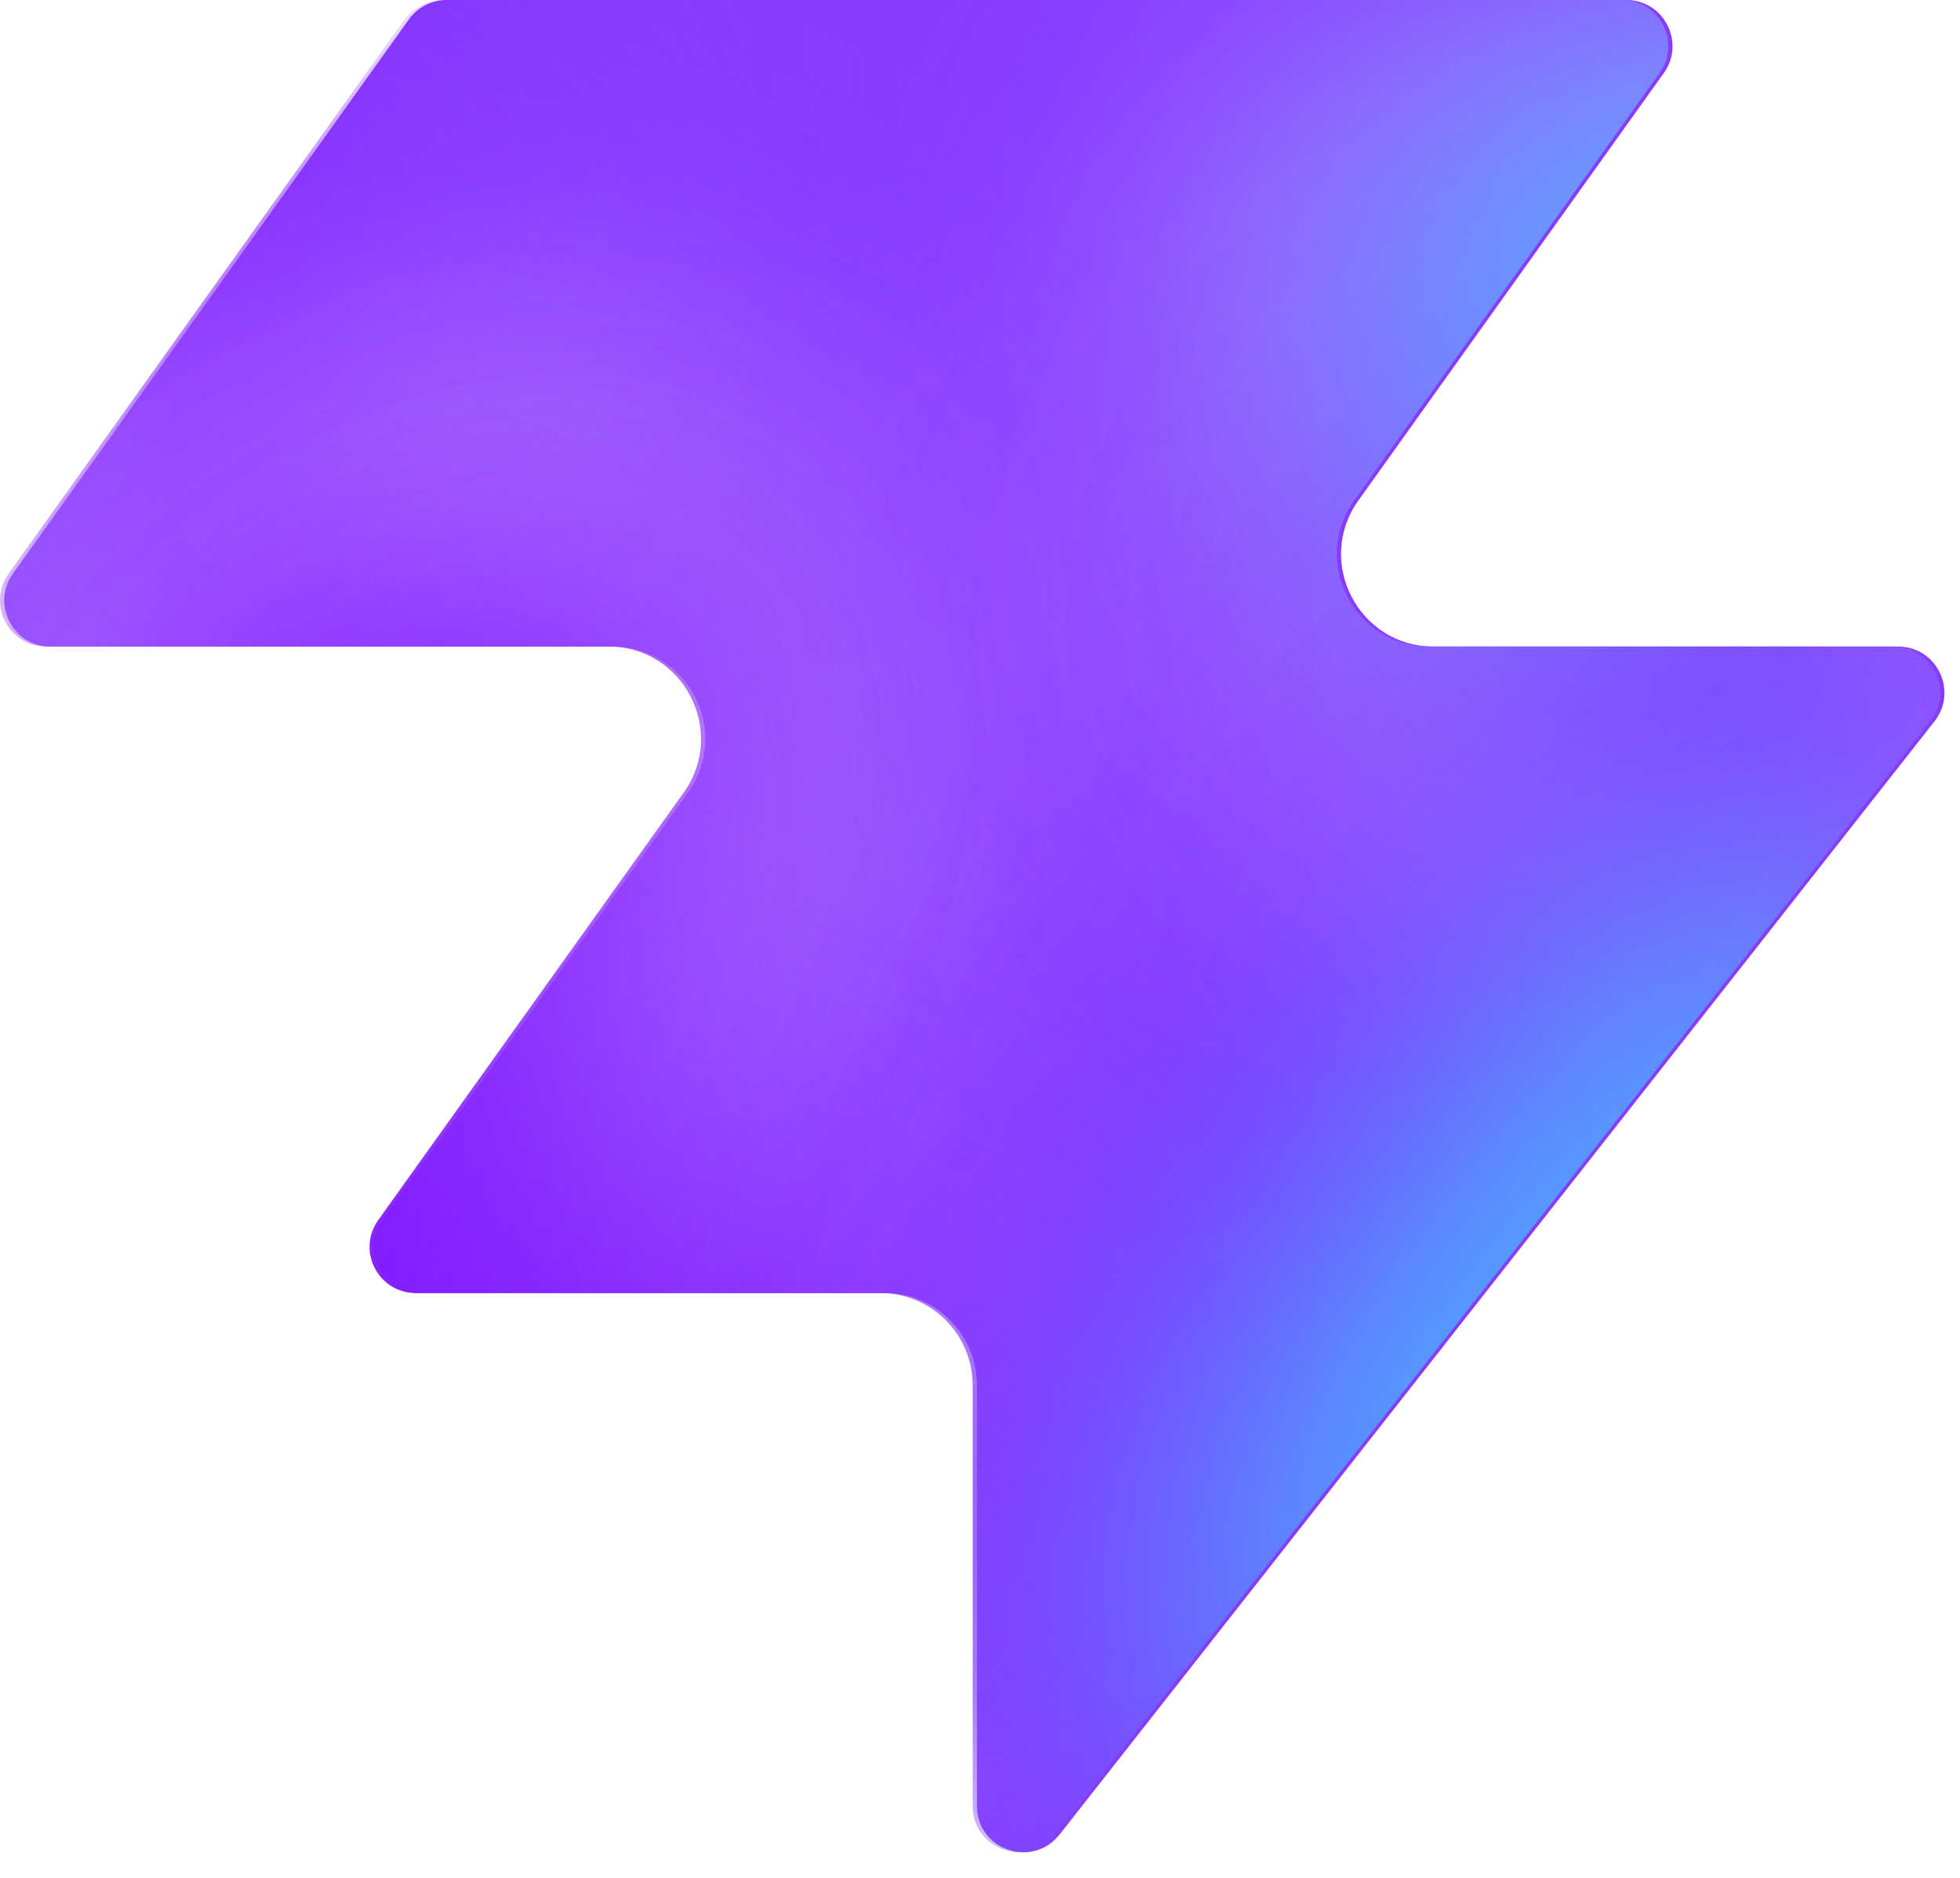
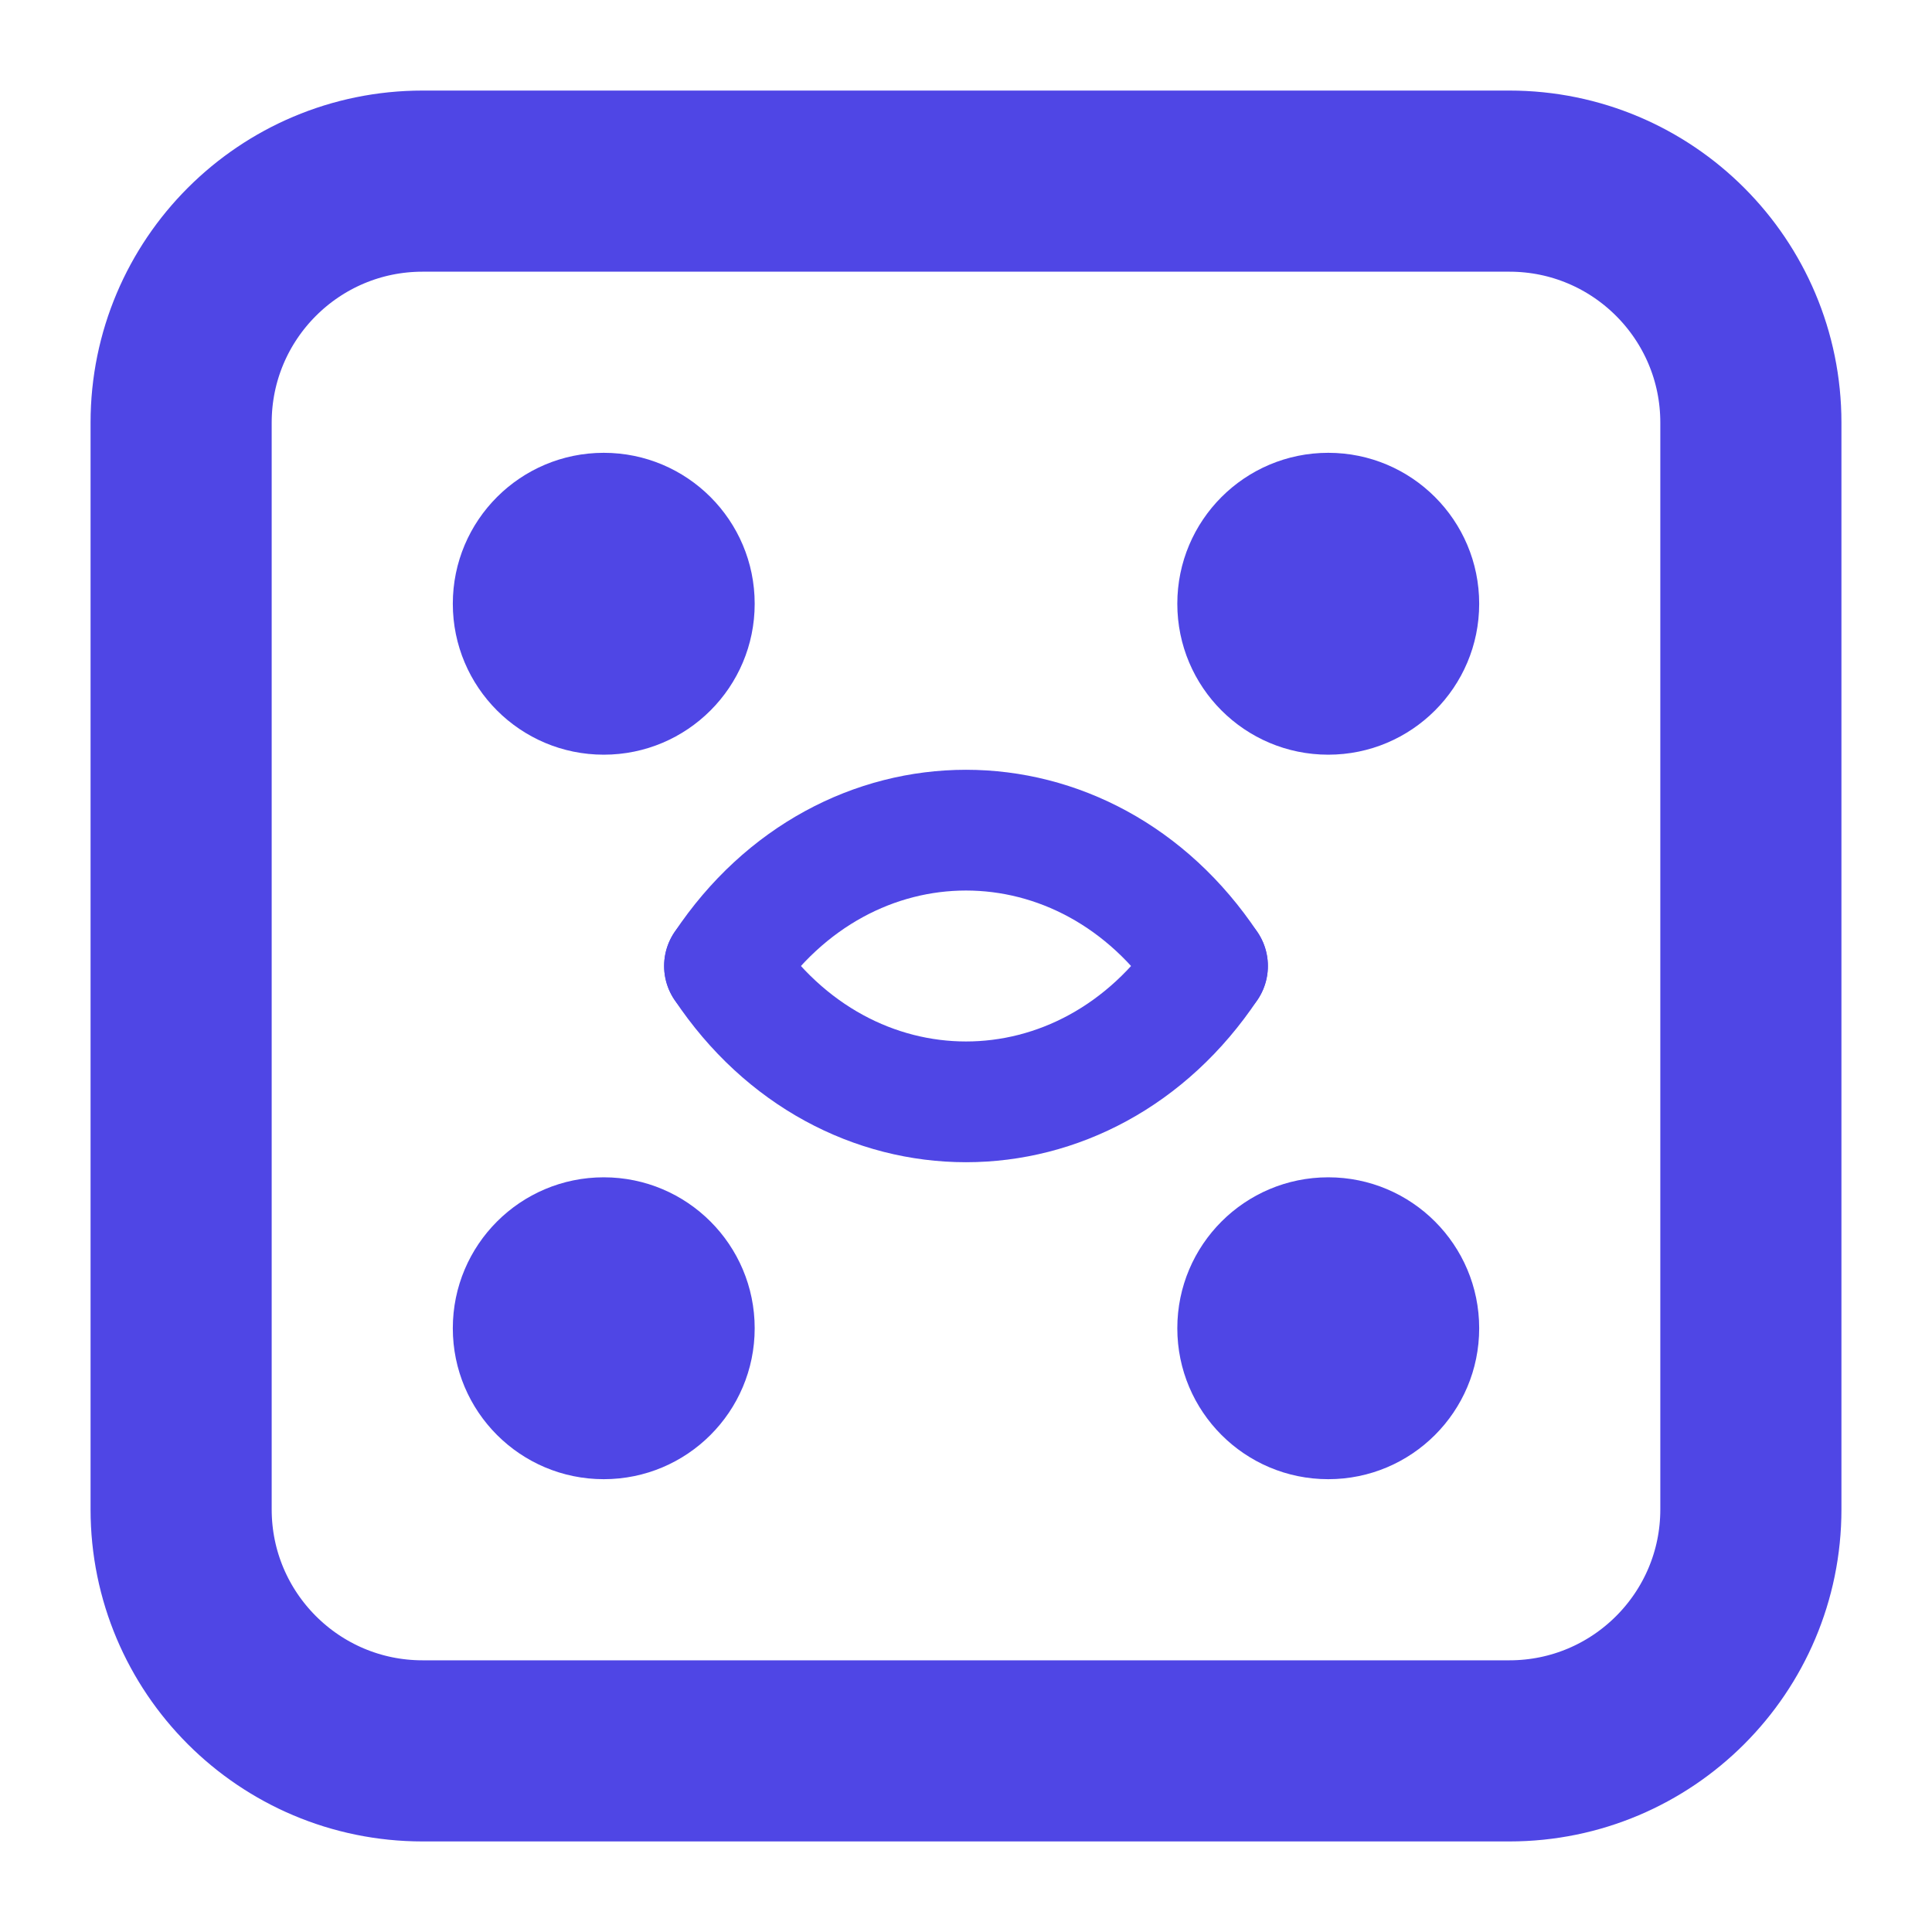
- <svg xmlns="http://www.w3.org/2000/svg" width="48" height="46" fill="none" viewBox="0 0 48 46">
-   <path fill="#863bff" d="M25.946 44.938c-.664.845-2.021.375-2.021-.698V33.937a2.26 2.26 0 0 0-2.262-2.262H10.287c-.92 0-1.456-1.04-.92-1.788l7.48-10.471c1.07-1.497 0-3.578-1.842-3.578H1.237c-.92 0-1.456-1.04-.92-1.788L10.013.474c.214-.297.556-.474.92-.474h28.894c.92 0 1.456 1.04.92 1.788l-7.48 10.471c-1.07 1.498 0 3.579 1.842 3.579h11.377c.943 0 1.473 1.088.89 1.83L25.947 44.94z" style="fill:#863bff;fill:color(display-p3 .525 .23 1);fill-opacity:1" />
-   <mask id="a" width="48" height="46" x="0" y="0" maskUnits="userSpaceOnUse" style="mask-type:alpha">
-     <path fill="#000" d="M25.842 44.938c-.664.844-2.021.375-2.021-.698V33.937a2.26 2.26 0 0 0-2.262-2.262H10.183c-.92 0-1.456-1.04-.92-1.788l7.48-10.471c1.07-1.498 0-3.579-1.842-3.579H1.133c-.92 0-1.456-1.04-.92-1.787L9.91.473c.214-.297.556-.474.92-.474h28.894c.92 0 1.456 1.04.92 1.788l-7.48 10.471c-1.07 1.498 0 3.578 1.842 3.578h11.377c.943 0 1.473 1.088.89 1.832L25.843 44.94z" style="fill:#000;fill-opacity:1" />
-   </mask>
-   <g mask="url(#a)">
-     <g filter="url(#b)">
-       <ellipse cx="5.508" cy="14.704" fill="#ede6ff" rx="5.508" ry="14.704" style="fill:#ede6ff;fill:color(display-p3 .927 .903 1);fill-opacity:1" transform="matrix(.00324 1 1 -.00324 -4.47 31.516)" />
-     </g>
-     <g filter="url(#c)">
-       <ellipse cx="10.399" cy="29.851" fill="#ede6ff" rx="10.399" ry="29.851" style="fill:#ede6ff;fill:color(display-p3 .927 .903 1);fill-opacity:1" transform="matrix(.00324 1 1 -.00324 -39.328 7.883)" />
-     </g>
-     <g filter="url(#d)">
-       <ellipse cx="5.508" cy="30.487" fill="#7e14ff" rx="5.508" ry="30.487" style="fill:#7e14ff;fill:color(display-p3 .492 .077 1);fill-opacity:1" transform="rotate(89.814 -25.913 -14.639)scale(1 -1)" />
-     </g>
-     <g filter="url(#e)">
-       <ellipse cx="5.508" cy="30.599" fill="#7e14ff" rx="5.508" ry="30.599" style="fill:#7e14ff;fill:color(display-p3 .492 .077 1);fill-opacity:1" transform="rotate(89.814 -32.644 -3.334)scale(1 -1)" />
-     </g>
-     <g filter="url(#f)">
-       <ellipse cx="5.508" cy="30.599" fill="#7e14ff" rx="5.508" ry="30.599" style="fill:#7e14ff;fill:color(display-p3 .492 .077 1);fill-opacity:1" transform="matrix(.00324 1 1 -.00324 -34.34 30.47)" />
-     </g>
-     <g filter="url(#g)">
-       <ellipse cx="14.072" cy="22.078" fill="#ede6ff" rx="14.072" ry="22.078" style="fill:#ede6ff;fill:color(display-p3 .927 .903 1);fill-opacity:1" transform="rotate(93.35 24.506 48.493)scale(-1 1)" />
-     </g>
-     <g filter="url(#h)">
-       <ellipse cx="3.47" cy="21.501" fill="#7e14ff" rx="3.47" ry="21.501" style="fill:#7e14ff;fill:color(display-p3 .492 .077 1);fill-opacity:1" transform="rotate(89.009 28.708 47.59)scale(-1 1)" />
-     </g>
-     <g filter="url(#i)">
-       <ellipse cx="3.47" cy="21.501" fill="#7e14ff" rx="3.47" ry="21.501" style="fill:#7e14ff;fill:color(display-p3 .492 .077 1);fill-opacity:1" transform="rotate(89.009 28.708 47.59)scale(-1 1)" />
-     </g>
-     <g filter="url(#j)">
-       <ellipse cx=".387" cy="8.972" fill="#7e14ff" rx="4.407" ry="29.108" style="fill:#7e14ff;fill:color(display-p3 .492 .077 1);fill-opacity:1" transform="rotate(39.51 .387 8.972)" />
-     </g>
-     <g filter="url(#k)">
-       <ellipse cx="47.523" cy="-6.092" fill="#7e14ff" rx="4.407" ry="29.108" style="fill:#7e14ff;fill:color(display-p3 .492 .077 1);fill-opacity:1" transform="rotate(37.892 47.523 -6.092)" />
-     </g>
-     <g filter="url(#l)">
-       <ellipse cx="41.412" cy="6.333" fill="#47bfff" rx="5.971" ry="9.665" style="fill:#47bfff;fill:color(display-p3 .28 .748 1);fill-opacity:1" transform="rotate(37.892 41.412 6.333)" />
-     </g>
-     <g filter="url(#m)">
-       <ellipse cx="-1.879" cy="38.332" fill="#7e14ff" rx="4.407" ry="29.108" style="fill:#7e14ff;fill:color(display-p3 .492 .077 1);fill-opacity:1" transform="rotate(37.892 -1.88 38.332)" />
-     </g>
-     <g filter="url(#n)">
-       <ellipse cx="-1.879" cy="38.332" fill="#7e14ff" rx="4.407" ry="29.108" style="fill:#7e14ff;fill:color(display-p3 .492 .077 1);fill-opacity:1" transform="rotate(37.892 -1.88 38.332)" />
-     </g>
-     <g filter="url(#o)">
-       <ellipse cx="35.651" cy="29.907" fill="#7e14ff" rx="4.407" ry="29.108" style="fill:#7e14ff;fill:color(display-p3 .492 .077 1);fill-opacity:1" transform="rotate(37.892 35.651 29.907)" />
-     </g>
-     <g filter="url(#p)">
-       <ellipse cx="38.418" cy="32.4" fill="#47bfff" rx="5.971" ry="15.297" style="fill:#47bfff;fill:color(display-p3 .28 .748 1);fill-opacity:1" transform="rotate(37.892 38.418 32.4)" />
-     </g>
-   </g>
-   <defs>
-     <filter id="b" width="60.045" height="41.654" x="-19.77" y="16.149" color-interpolation-filters="sRGB" filterUnits="userSpaceOnUse">
-       <feFlood flood-opacity="0" result="BackgroundImageFix" />
-       <feBlend in="SourceGraphic" in2="BackgroundImageFix" result="shape" />
-       <feGaussianBlur result="effect1_foregroundBlur_2002_17158" stdDeviation="7.659" />
-     </filter>
-     <filter id="c" width="90.34" height="51.437" x="-54.613" y="-7.533" color-interpolation-filters="sRGB" filterUnits="userSpaceOnUse">
-       <feFlood flood-opacity="0" result="BackgroundImageFix" />
-       <feBlend in="SourceGraphic" in2="BackgroundImageFix" result="shape" />
-       <feGaussianBlur result="effect1_foregroundBlur_2002_17158" stdDeviation="7.659" />
-     </filter>
-     <filter id="d" width="79.355" height="29.4" x="-49.64" y="2.03" color-interpolation-filters="sRGB" filterUnits="userSpaceOnUse">
-       <feFlood flood-opacity="0" result="BackgroundImageFix" />
-       <feBlend in="SourceGraphic" in2="BackgroundImageFix" result="shape" />
-       <feGaussianBlur result="effect1_foregroundBlur_2002_17158" stdDeviation="4.596" />
-     </filter>
-     <filter id="e" width="79.579" height="29.4" x="-45.045" y="20.029" color-interpolation-filters="sRGB" filterUnits="userSpaceOnUse">
-       <feFlood flood-opacity="0" result="BackgroundImageFix" />
-       <feBlend in="SourceGraphic" in2="BackgroundImageFix" result="shape" />
-       <feGaussianBlur result="effect1_foregroundBlur_2002_17158" stdDeviation="4.596" />
-     </filter>
-     <filter id="f" width="79.579" height="29.4" x="-43.513" y="21.178" color-interpolation-filters="sRGB" filterUnits="userSpaceOnUse">
-       <feFlood flood-opacity="0" result="BackgroundImageFix" />
-       <feBlend in="SourceGraphic" in2="BackgroundImageFix" result="shape" />
-       <feGaussianBlur result="effect1_foregroundBlur_2002_17158" stdDeviation="4.596" />
-     </filter>
-     <filter id="g" width="74.749" height="58.852" x="15.756" y="-17.901" color-interpolation-filters="sRGB" filterUnits="userSpaceOnUse">
-       <feFlood flood-opacity="0" result="BackgroundImageFix" />
-       <feBlend in="SourceGraphic" in2="BackgroundImageFix" result="shape" />
-       <feGaussianBlur result="effect1_foregroundBlur_2002_17158" stdDeviation="7.659" />
-     </filter>
-     <filter id="h" width="61.377" height="25.362" x="23.548" y="2.284" color-interpolation-filters="sRGB" filterUnits="userSpaceOnUse">
-       <feFlood flood-opacity="0" result="BackgroundImageFix" />
-       <feBlend in="SourceGraphic" in2="BackgroundImageFix" result="shape" />
-       <feGaussianBlur result="effect1_foregroundBlur_2002_17158" stdDeviation="4.596" />
-     </filter>
-     <filter id="i" width="61.377" height="25.362" x="23.548" y="2.284" color-interpolation-filters="sRGB" filterUnits="userSpaceOnUse">
-       <feFlood flood-opacity="0" result="BackgroundImageFix" />
-       <feBlend in="SourceGraphic" in2="BackgroundImageFix" result="shape" />
-       <feGaussianBlur result="effect1_foregroundBlur_2002_17158" stdDeviation="4.596" />
-     </filter>
-     <filter id="j" width="56.045" height="63.649" x="-27.636" y="-22.853" color-interpolation-filters="sRGB" filterUnits="userSpaceOnUse">
-       <feFlood flood-opacity="0" result="BackgroundImageFix" />
-       <feBlend in="SourceGraphic" in2="BackgroundImageFix" result="shape" />
-       <feGaussianBlur result="effect1_foregroundBlur_2002_17158" stdDeviation="4.596" />
-     </filter>
-     <filter id="k" width="54.814" height="64.646" x="20.116" y="-38.415" color-interpolation-filters="sRGB" filterUnits="userSpaceOnUse">
-       <feFlood flood-opacity="0" result="BackgroundImageFix" />
-       <feBlend in="SourceGraphic" in2="BackgroundImageFix" result="shape" />
-       <feGaussianBlur result="effect1_foregroundBlur_2002_17158" stdDeviation="4.596" />
-     </filter>
-     <filter id="l" width="33.541" height="35.313" x="24.641" y="-11.323" color-interpolation-filters="sRGB" filterUnits="userSpaceOnUse">
-       <feFlood flood-opacity="0" result="BackgroundImageFix" />
-       <feBlend in="SourceGraphic" in2="BackgroundImageFix" result="shape" />
-       <feGaussianBlur result="effect1_foregroundBlur_2002_17158" stdDeviation="4.596" />
-     </filter>
-     <filter id="m" width="54.814" height="64.646" x="-29.286" y="6.009" color-interpolation-filters="sRGB" filterUnits="userSpaceOnUse">
-       <feFlood flood-opacity="0" result="BackgroundImageFix" />
-       <feBlend in="SourceGraphic" in2="BackgroundImageFix" result="shape" />
-       <feGaussianBlur result="effect1_foregroundBlur_2002_17158" stdDeviation="4.596" />
-     </filter>
-     <filter id="n" width="54.814" height="64.646" x="-29.286" y="6.009" color-interpolation-filters="sRGB" filterUnits="userSpaceOnUse">
-       <feFlood flood-opacity="0" result="BackgroundImageFix" />
-       <feBlend in="SourceGraphic" in2="BackgroundImageFix" result="shape" />
-       <feGaussianBlur result="effect1_foregroundBlur_2002_17158" stdDeviation="4.596" />
-     </filter>
-     <filter id="o" width="54.814" height="64.646" x="8.244" y="-2.416" color-interpolation-filters="sRGB" filterUnits="userSpaceOnUse">
-       <feFlood flood-opacity="0" result="BackgroundImageFix" />
-       <feBlend in="SourceGraphic" in2="BackgroundImageFix" result="shape" />
-       <feGaussianBlur result="effect1_foregroundBlur_2002_17158" stdDeviation="4.596" />
-     </filter>
-     <filter id="p" width="39.409" height="43.623" x="18.713" y="10.588" color-interpolation-filters="sRGB" filterUnits="userSpaceOnUse">
-       <feFlood flood-opacity="0" result="BackgroundImageFix" />
-       <feBlend in="SourceGraphic" in2="BackgroundImageFix" result="shape" />
-       <feGaussianBlur result="effect1_foregroundBlur_2002_17158" stdDeviation="4.596" />
-     </filter>
-   </defs>
+ <svg xmlns="http://www.w3.org/2000/svg" width="32" height="32" viewBox="0 0 32 32">
+   <rect x="3" y="3" width="26" height="26" rx="4" ry="4" fill="none" stroke="#4f46e5" stroke-width="3" />
+   <circle cx="10" cy="10" r="2.5" fill="#4f46e5" />
+   <circle cx="22" cy="10" r="2.5" fill="#4f46e5" />
+   <circle cx="10" cy="22" r="2.5" fill="#4f46e5" />
+   <circle cx="22" cy="22" r="2.5" fill="#4f46e5" />
+   <path d="M12 16 C14 13, 18 13, 20 16" stroke="#4f46e5" stroke-width="2" fill="none" stroke-linecap="round" />
+   <path d="M12 16 C14 19, 18 19, 20 16" stroke="#4f46e5" stroke-width="2" fill="none" stroke-linecap="round" />
</svg>
